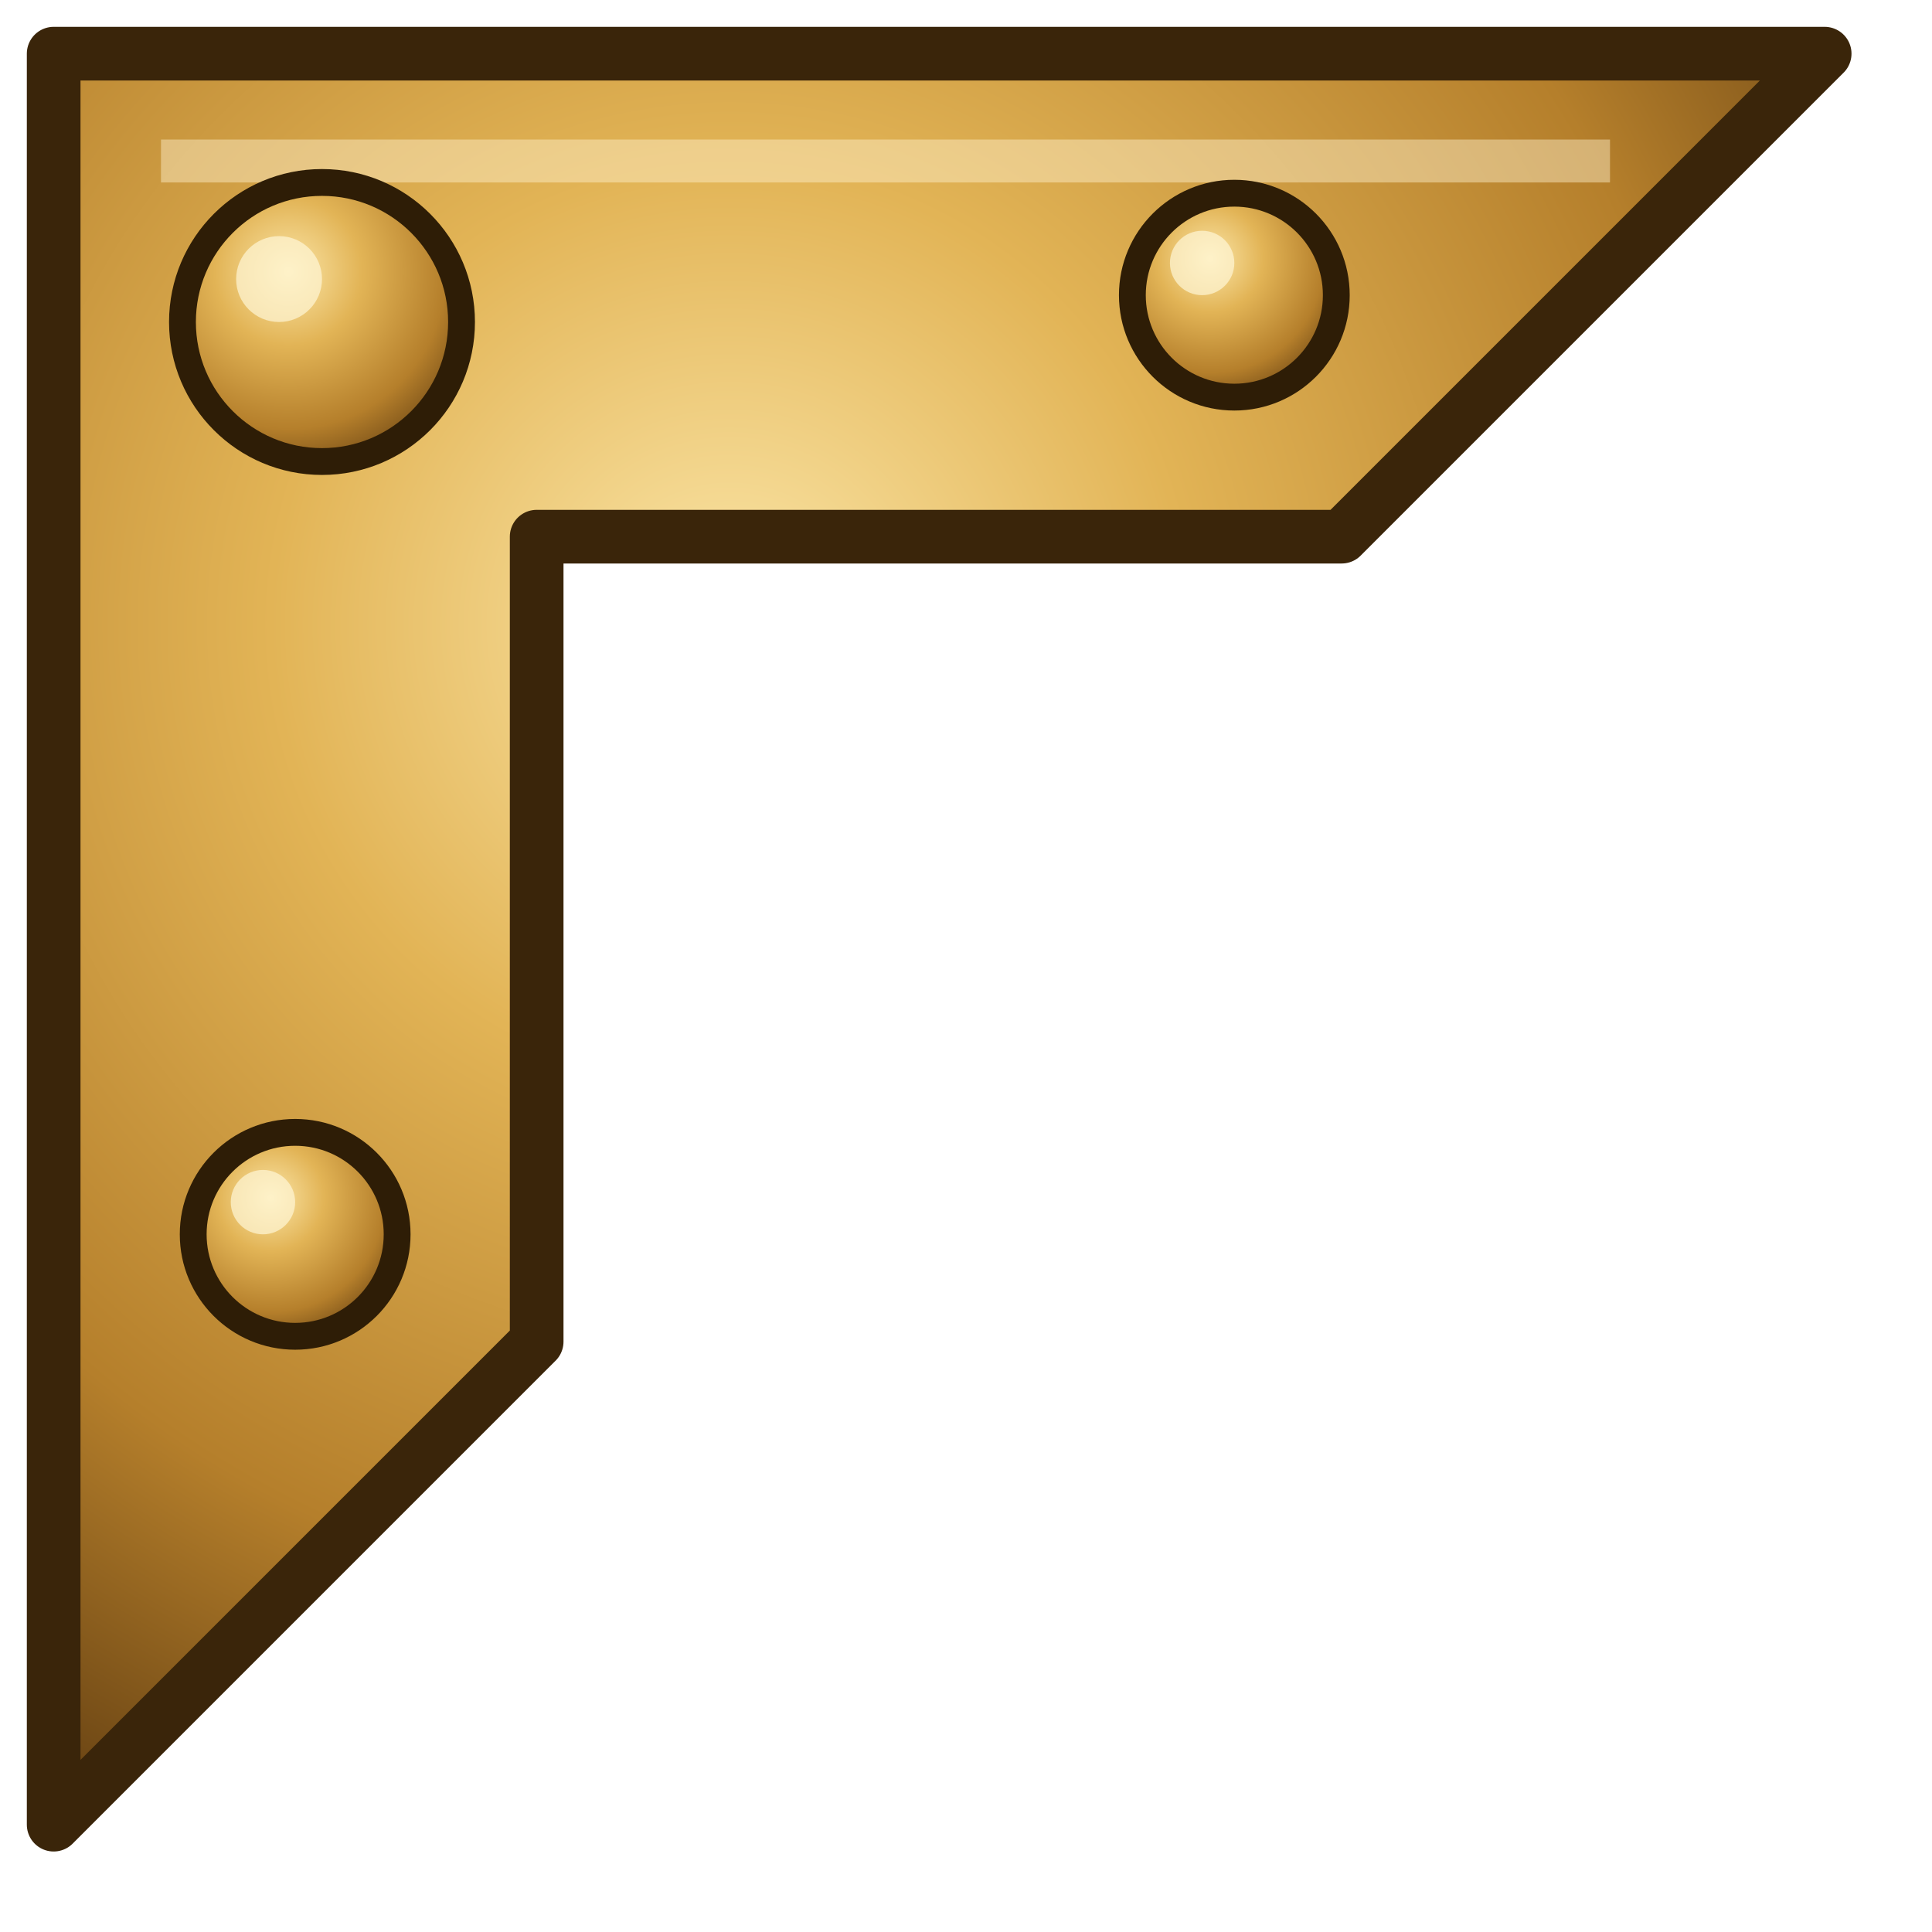
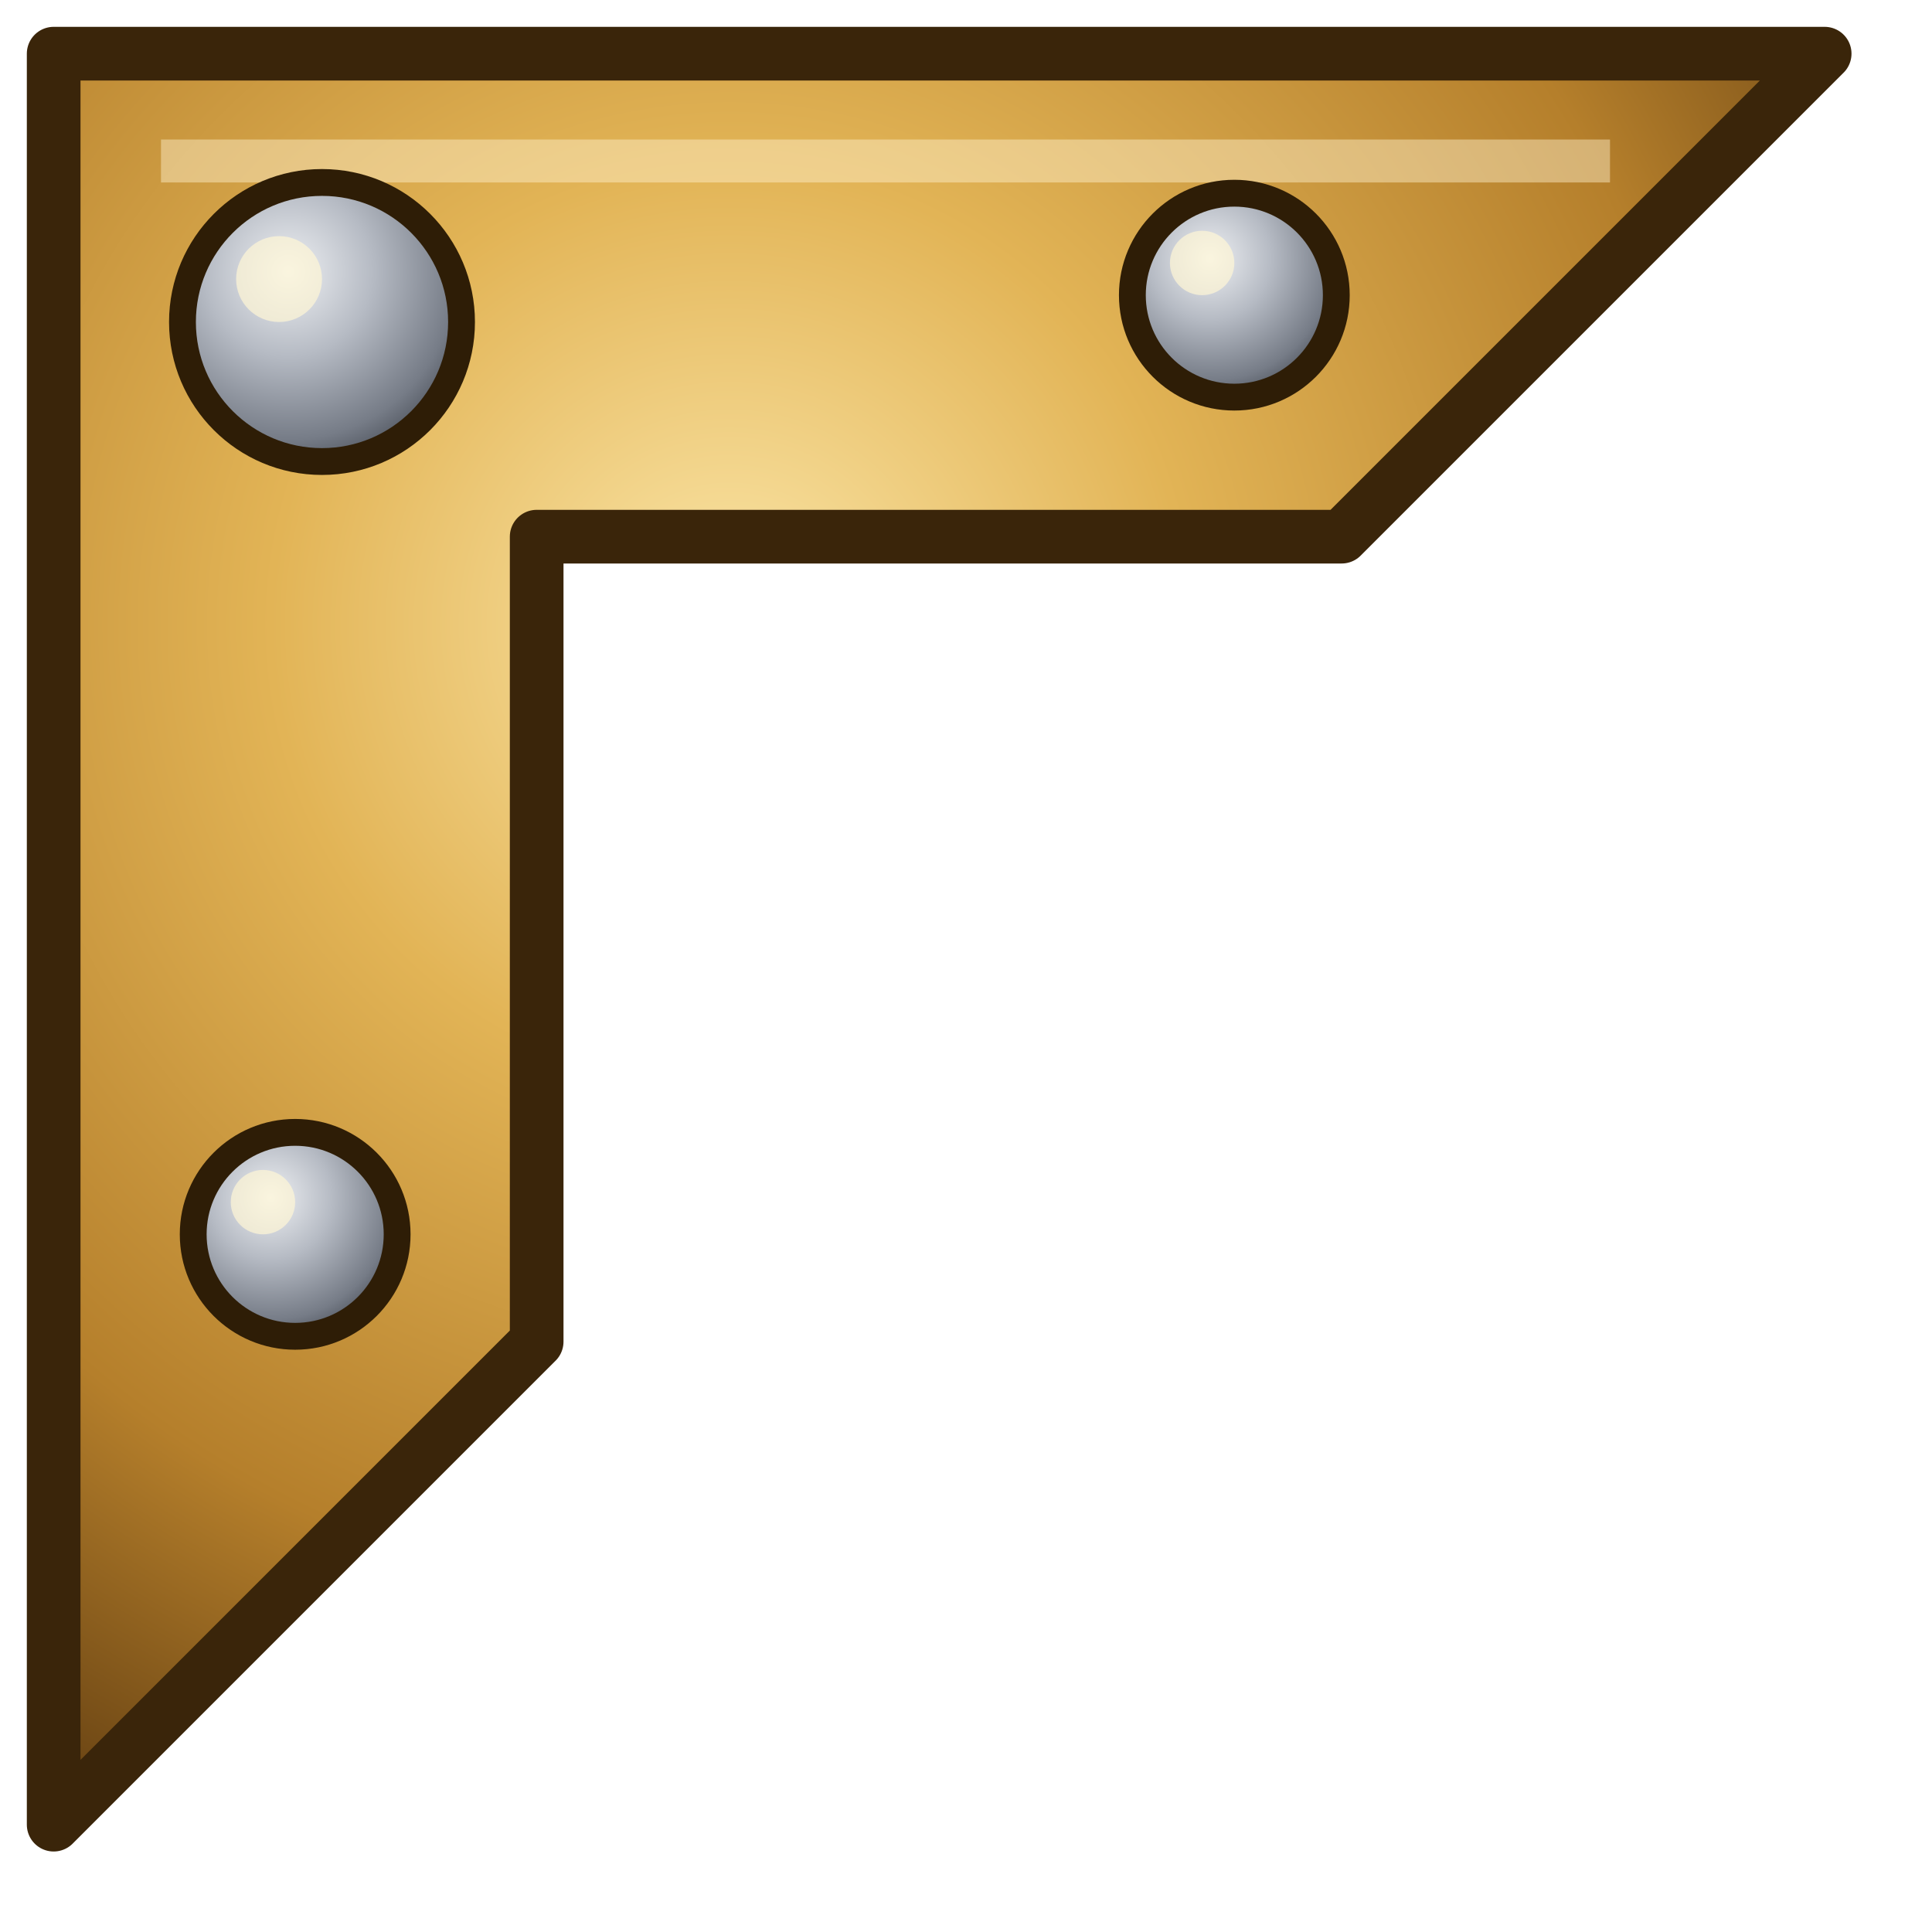
<svg xmlns="http://www.w3.org/2000/svg" viewBox="0 0 36 36" width="36" height="36">
  <defs>
    <radialGradient id="kb" cx=".38" cy=".32" r=".75">
      <stop offset="0" stop-color="#fbe6a8" />
      <stop offset="0.35" stop-color="#e2b456" />
      <stop offset="0.75" stop-color="#b57f2b" />
      <stop offset="1" stop-color="#6f4815" />
    </radialGradient>
    <radialGradient id="kc" cx=".38" cy=".32" r=".75">
      <stop offset="0" stop-color="#f6b88e" />
      <stop offset="0.35" stop-color="#d8804c" />
      <stop offset="0.75" stop-color="#a44e26" />
      <stop offset="1" stop-color="#5c2611" />
    </radialGradient>
    <radialGradient id="ks" cx=".38" cy=".32" r=".75">
      <stop offset="0" stop-color="#eef0f3" />
      <stop offset="0.4" stop-color="#b6bbc4" />
      <stop offset="0.8" stop-color="#767c87" />
      <stop offset="1" stop-color="#454a53" />
    </radialGradient>
    <radialGradient id="kd" cx=".38" cy=".32" r=".75">
      <stop offset="0" stop-color="#c99a46" />
      <stop offset="0.6" stop-color="#8c5f1f" />
      <stop offset="1" stop-color="#4a300c" />
    </radialGradient>
  </defs>
  <g transform="rotate(0 17.5 17.5)">
    <path d="M1,1 H34 L25,10 H10 V25 L1,34Z" fill="url(#kb)" stroke="#3a250a" stroke-width="1" stroke-linejoin="round" />
    <path d="M3,3 H30" stroke="#fff3cf" stroke-opacity=".45" stroke-width=".8" />
-     <circle cx="6" cy="6" r="2.6" fill="url(#kb)" stroke="#2e1d06" stroke-width="0.5" />
+     <circle cx="6" cy="6" r="2.6" fill="url(#ks)" stroke="#2e1d06" stroke-width="0.5" />
    <circle cx="5.2" cy="5.2" r="0.8" fill="#fff6d6" opacity=".7" />
-     <circle cx="23" cy="5.5" r="1.9" fill="url(#kb)" stroke="#2e1d06" stroke-width="0.5" />
+     <circle cx="23" cy="5.5" r="1.9" fill="url(#ks)" stroke="#2e1d06" stroke-width="0.5" />
    <circle cx="22.4" cy="4.9" r="0.6" fill="#fff6d6" opacity=".7" />
-     <circle cx="5.5" cy="23" r="1.9" fill="url(#kb)" stroke="#2e1d06" stroke-width="0.5" />
+     <circle cx="5.5" cy="23" r="1.9" fill="url(#ks)" stroke="#2e1d06" stroke-width="0.5" />
    <circle cx="4.9" cy="22.4" r="0.6" fill="#fff6d6" opacity=".7" />
  </g>
</svg>
